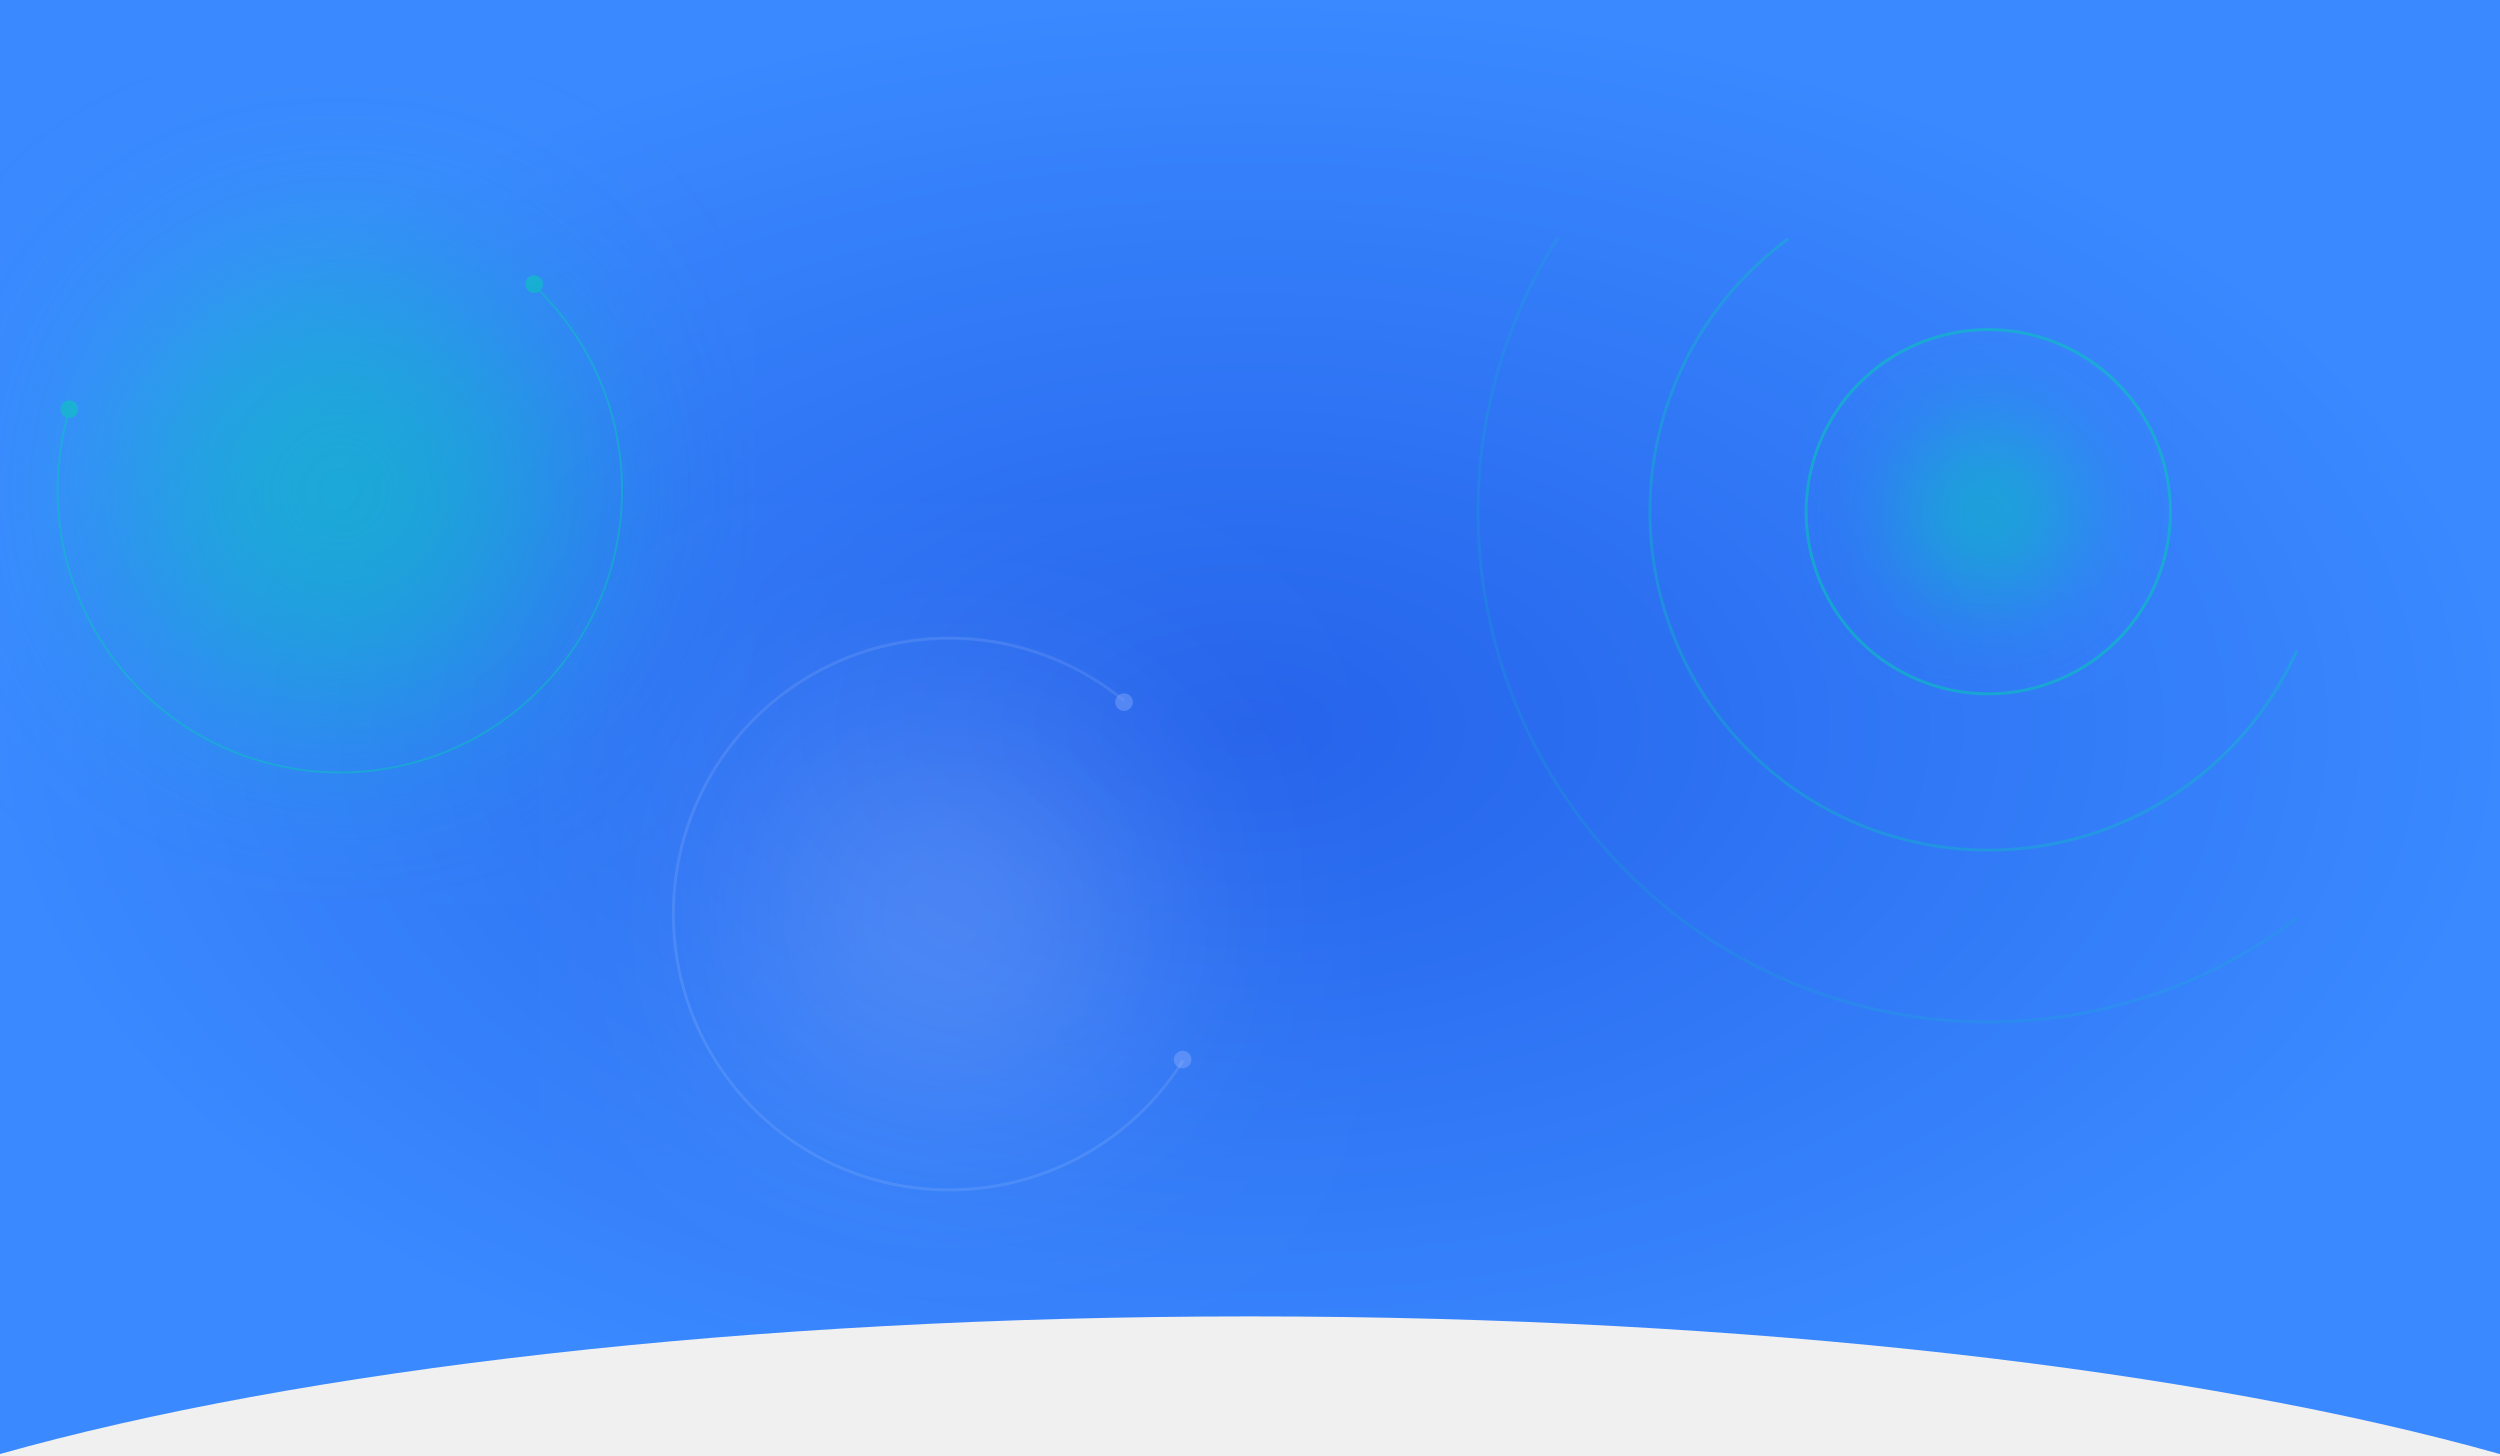
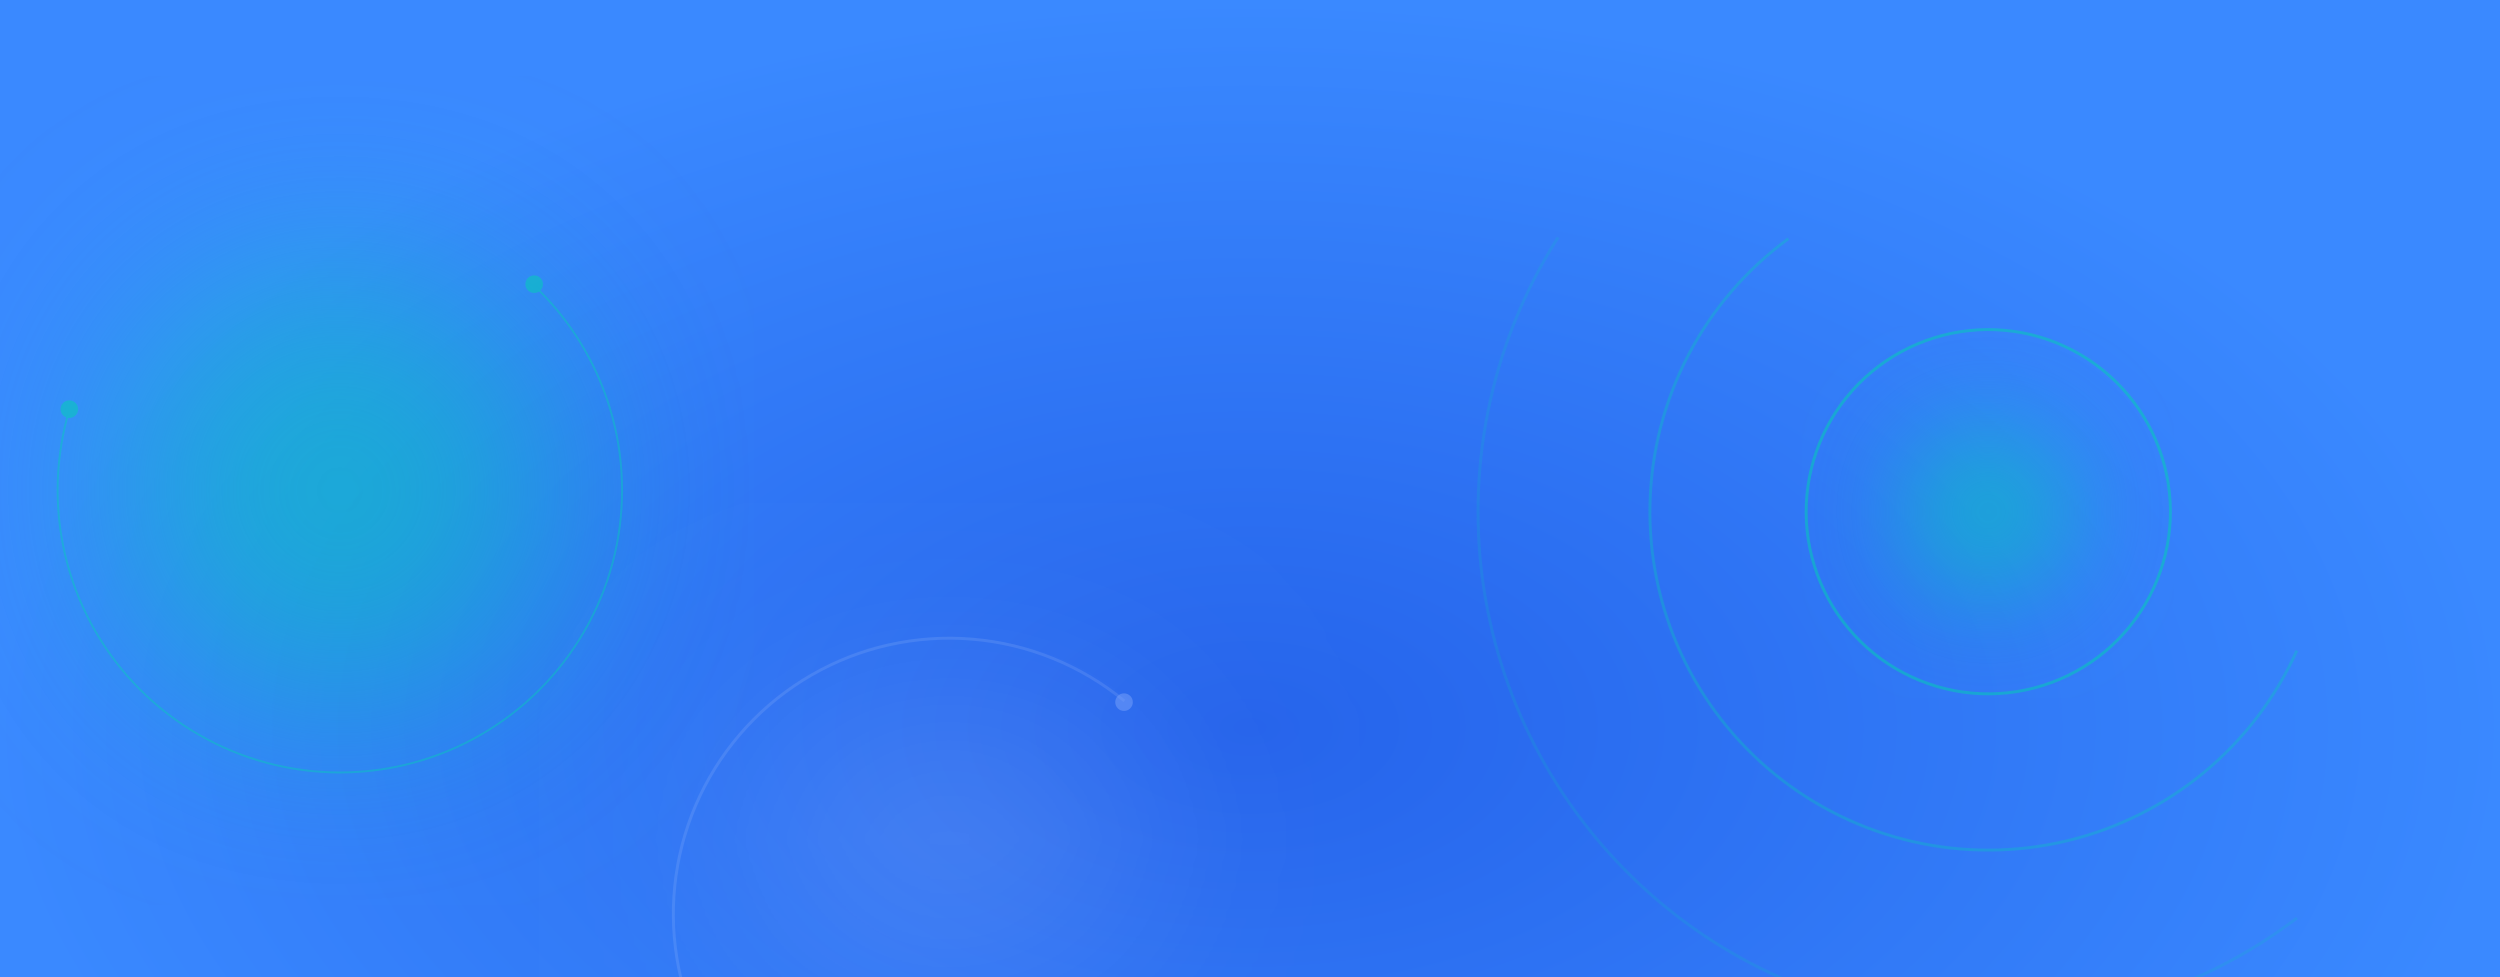
- <svg xmlns="http://www.w3.org/2000/svg" width="1280" height="745" viewBox="0 0 1280 745" fill="none">
+ <svg xmlns="http://www.w3.org/2000/svg" width="1280" height="500" viewBox="0 0 1280 500" fill="none">
  <g clip-path="url(#clip0_1_1485)">
    <path d="M1280 0V744.5C1127.12 701.414 897.127 673.997 639.92 673.997C382.8 673.997 152.88 701.394 0 744.453V0H1280Z" fill="url(#paint0_diamond_1_1485)" />
    <g opacity="0.5" filter="url(#filter0_f_1_1485)">
      <circle cx="1018" cy="262" r="45" fill="#00D2B2" />
    </g>
    <path opacity="0.5" d="M1110.73 252.15C1112.02 264.327 1110.9 276.64 1107.44 288.386C1103.97 300.131 1098.23 311.079 1090.53 320.604C1082.84 330.129 1073.34 338.045 1062.59 343.9C1051.83 349.756 1040.03 353.435 1027.85 354.728C1015.67 356.022 1003.36 354.904 991.614 351.439C979.869 347.974 968.921 342.23 959.396 334.534C949.871 326.838 941.955 317.341 936.1 306.586C930.244 295.83 926.565 284.027 925.272 271.85C923.978 259.673 925.096 247.36 928.561 235.614C932.026 223.869 937.77 212.921 945.466 203.396C953.162 193.871 962.659 185.955 973.414 180.1C984.17 174.244 995.973 170.565 1008.15 169.272C1020.33 167.978 1032.64 169.096 1044.39 172.561C1056.13 176.026 1067.08 181.77 1076.6 189.466C1086.13 197.162 1094.05 206.659 1099.9 217.414C1105.76 228.17 1109.43 239.973 1110.73 252.15L1110.73 252.15Z" stroke="#00D2B2" stroke-width="1.5" />
    <path opacity="0.3" d="M1175.97 333.149C1165.08 357.326 1148.78 378.681 1128.34 395.569C1107.9 412.457 1083.85 424.427 1058.05 430.557C1032.25 436.687 1005.39 436.813 979.537 430.927C953.683 425.04 929.524 413.297 908.923 396.602C888.321 379.907 871.827 358.707 860.71 334.633C849.594 310.559 844.151 284.255 844.802 257.747C845.453 231.238 852.18 205.233 864.465 181.734C876.75 158.235 894.265 137.869 915.661 122.206" stroke="#00D2B2" stroke-width="1.5" />
    <path opacity="0.15" d="M1176.03 470.036C1127.2 507.127 1066.88 525.861 1005.63 522.957C944.377 520.053 886.1 495.696 840.999 454.152C795.898 412.607 766.848 356.522 758.935 295.715C751.021 234.909 764.749 173.257 797.714 121.552" stroke="#00D2B2" stroke-width="1.5" />
    <circle cx="605.5" cy="542.5" r="4.5" fill="#7BA3FA" fill-opacity="0.5" />
    <g opacity="0.5" filter="url(#filter1_f_1_1485)">
      <circle cx="486" cy="468" r="60" fill="white" />
    </g>
    <path d="M605.713 542.97C590.475 567.302 568.184 586.413 541.81 597.757C515.437 609.1 486.233 612.138 458.089 606.465C429.946 600.792 404.199 586.678 384.279 566.002C364.36 545.327 351.214 519.073 346.592 490.738C341.971 462.403 346.093 433.332 358.411 407.399C370.728 381.466 390.656 359.902 415.538 345.58C440.42 331.258 469.076 324.859 497.687 327.234C526.299 329.61 553.507 340.647 575.686 358.877" stroke="white" stroke-opacity="0.1" stroke-width="1.5" />
    <circle cx="575.5" cy="359.5" r="4.5" fill="#7BA3FA" fill-opacity="0.5" />
    <g opacity="0.5" filter="url(#filter2_f_1_1485)">
      <circle cx="174" cy="251" r="112" fill="#00D2B2" />
    </g>
    <path opacity="0.4" d="M276.177 148.823C294.113 166.759 307.011 189.099 313.576 213.6C320.141 238.1 320.141 263.897 313.577 288.398C307.012 312.899 294.114 335.24 276.178 353.176C258.243 371.111 235.902 384.01 211.402 390.576C186.902 397.141 161.105 397.141 136.604 390.577C112.103 384.013 89.762 371.115 71.826 353.18C53.89 335.245 40.991 312.904 34.425 288.404C27.859 263.904 27.858 238.107 34.422 213.606" stroke="#00D2B2" />
    <circle opacity="0.5" cx="273.5" cy="145.5" r="4.5" fill="#00D2B2" />
    <circle opacity="0.5" cx="35.5" cy="209.5" r="4.5" fill="#00D2B2" />
  </g>
  <defs>
    <filter id="filter0_f_1_1485" x="923" y="167" width="190" height="190" filterUnits="userSpaceOnUse" color-interpolation-filters="sRGB">
      <feFlood flood-opacity="0" result="BackgroundImageFix" />
      <feBlend mode="normal" in="SourceGraphic" in2="BackgroundImageFix" result="shape" />
      <feGaussianBlur stdDeviation="25" result="effect1_foregroundBlur_1_1485" />
    </filter>
    <filter id="filter1_f_1_1485" x="276" y="258" width="420" height="420" filterUnits="userSpaceOnUse" color-interpolation-filters="sRGB">
      <feFlood flood-opacity="0" result="BackgroundImageFix" />
      <feBlend mode="normal" in="SourceGraphic" in2="BackgroundImageFix" result="shape" />
      <feGaussianBlur stdDeviation="75" result="effect1_foregroundBlur_1_1485" />
    </filter>
    <filter id="filter2_f_1_1485" x="-38" y="39" width="424" height="424" filterUnits="userSpaceOnUse" color-interpolation-filters="sRGB">
      <feFlood flood-opacity="0" result="BackgroundImageFix" />
      <feBlend mode="normal" in="SourceGraphic" in2="BackgroundImageFix" result="shape" />
      <feGaussianBlur stdDeviation="50" result="effect1_foregroundBlur_1_1485" />
    </filter>
    <radialGradient id="paint0_diamond_1_1485" cx="0" cy="0" r="1" gradientUnits="userSpaceOnUse" gradientTransform="translate(640 372.25) rotate(90) scale(372.25 640)">
      <stop stop-color="#2563EB" />
      <stop offset="1" stop-color="#3A89FF" />
    </radialGradient>
    <clipPath id="clip0_1_1485">
      <rect width="1280" height="744.5" fill="white" />
    </clipPath>
  </defs>
</svg>
